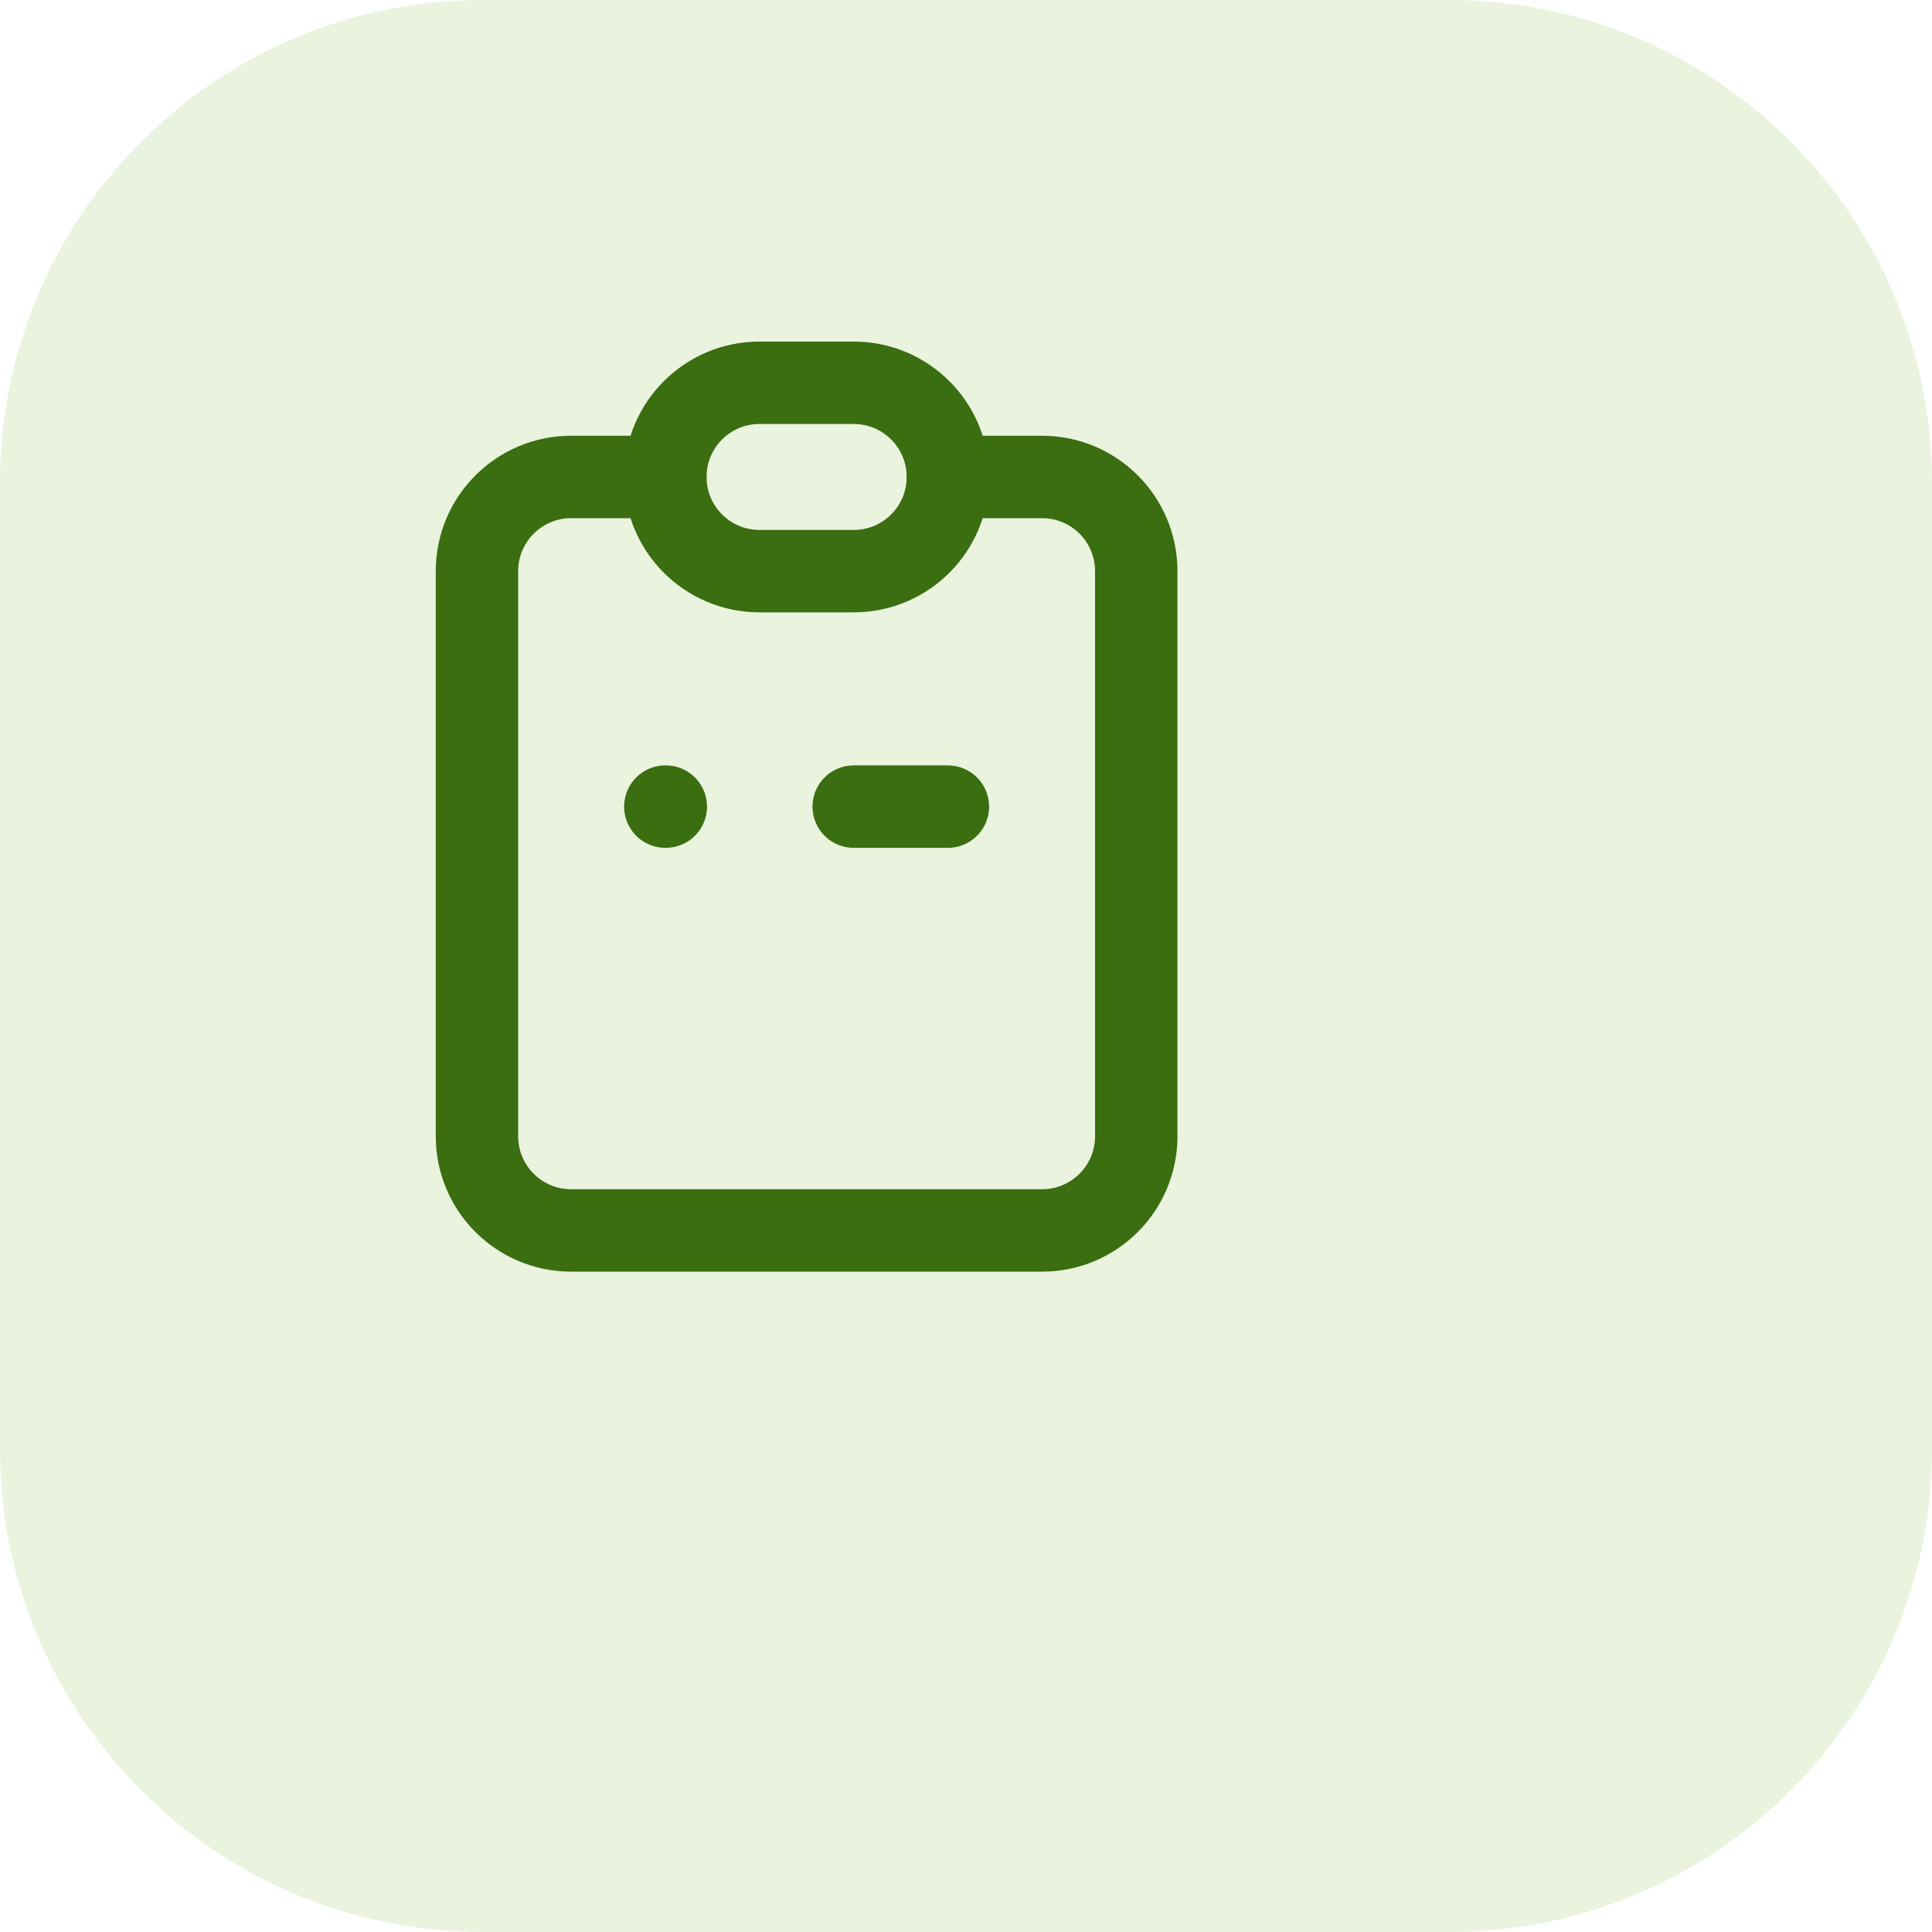
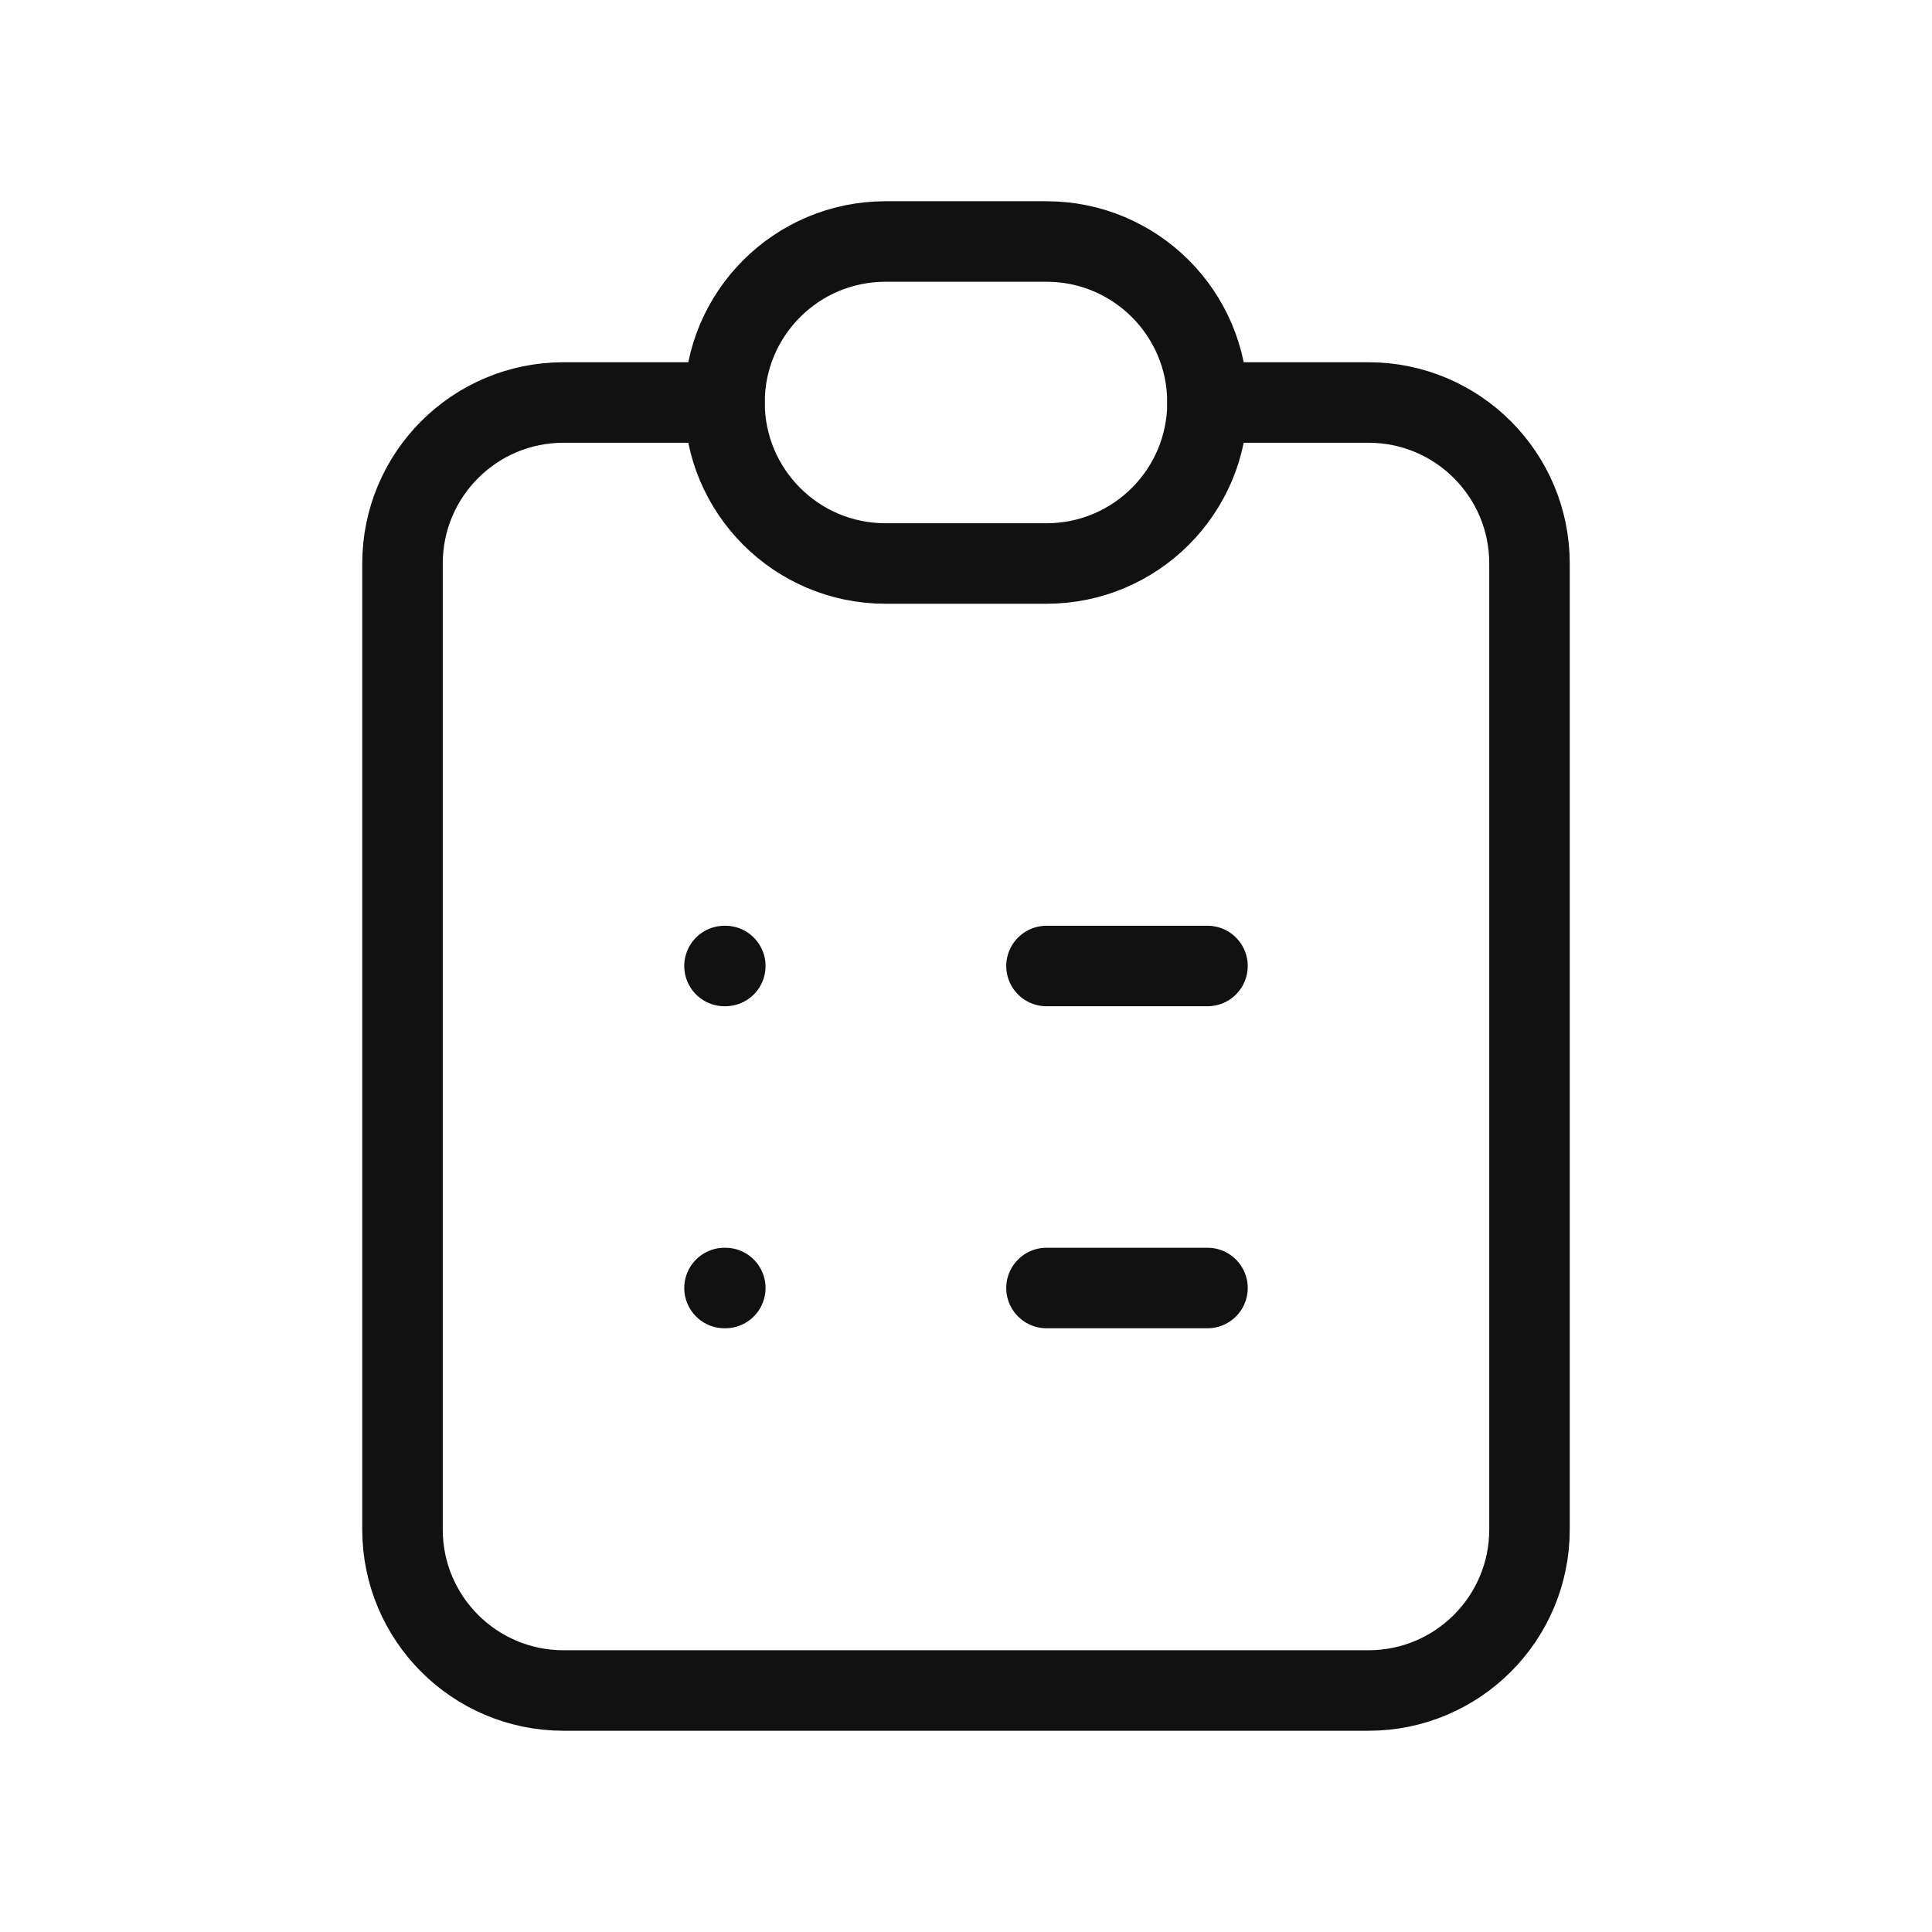
- <svg xmlns="http://www.w3.org/2000/svg" viewBox="0 0 32 32" aria-hidden="true">
-   <rect width="32" height="32" rx="8" fill="#EAF3DE" />
-   <g transform="translate(4,4) scale(0.78)" fill="none" stroke="#3B6D11" stroke-width="1.75" stroke-linecap="round" stroke-linejoin="round">
+ <svg xmlns="http://www.w3.org/2000/svg" viewBox="0 0 24 24" aria-hidden="true">
+   <path stroke="none" d="M0 0h24v24H0z" fill="none" />
+   <g fill="none" stroke="#111" stroke-width="1" stroke-linecap="round" stroke-linejoin="round">
    <path d="M9 5h-2a2 2 0 0 0 -2 2v12a2 2 0 0 0 2 2h10a2 2 0 0 0 2 -2v-12a2 2 0 0 0 -2 -2h-2" />
    <path d="M9 5a2 2 0 0 1 2 -2h2a2 2 0 0 1 2 2a2 2 0 0 1 -2 2h-2a2 2 0 0 1 -2 -2" />
    <path d="M9 12l.01 0" />
    <path d="M13 12l2 0" />
+     <path d="M9 16l.01 0" />
+     <path d="M13 16l2 0" />
  </g>
</svg>
